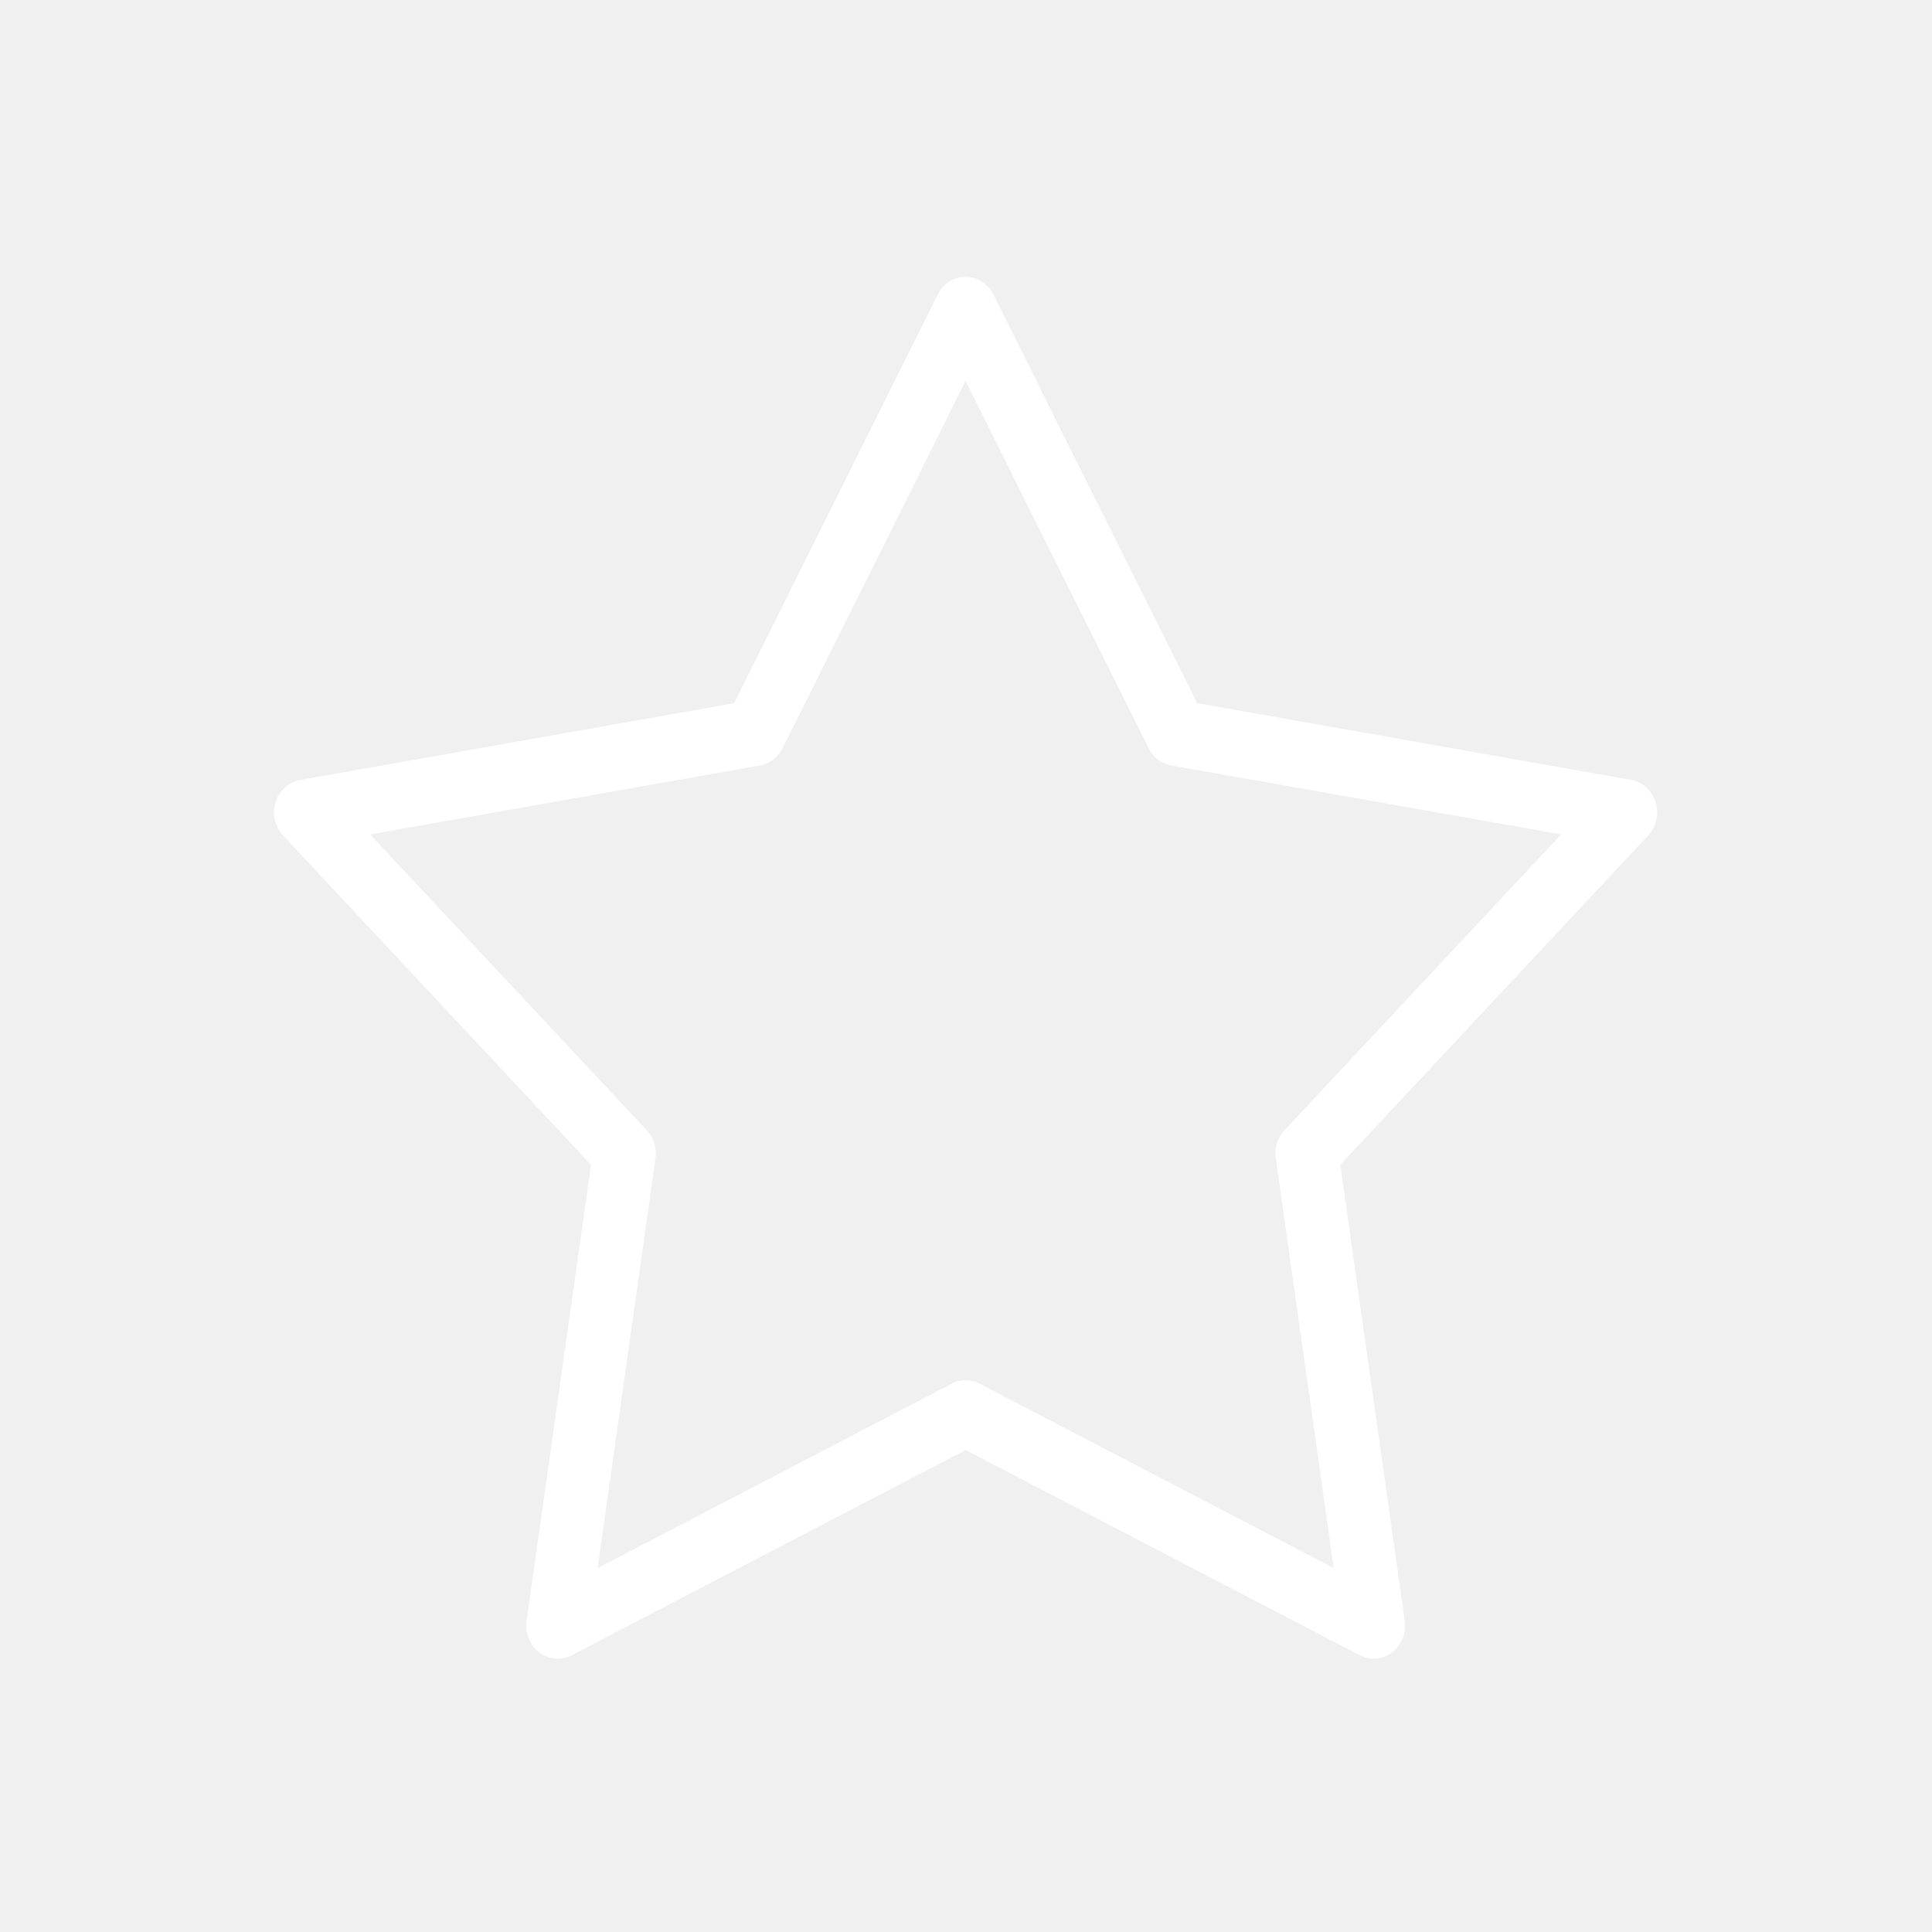
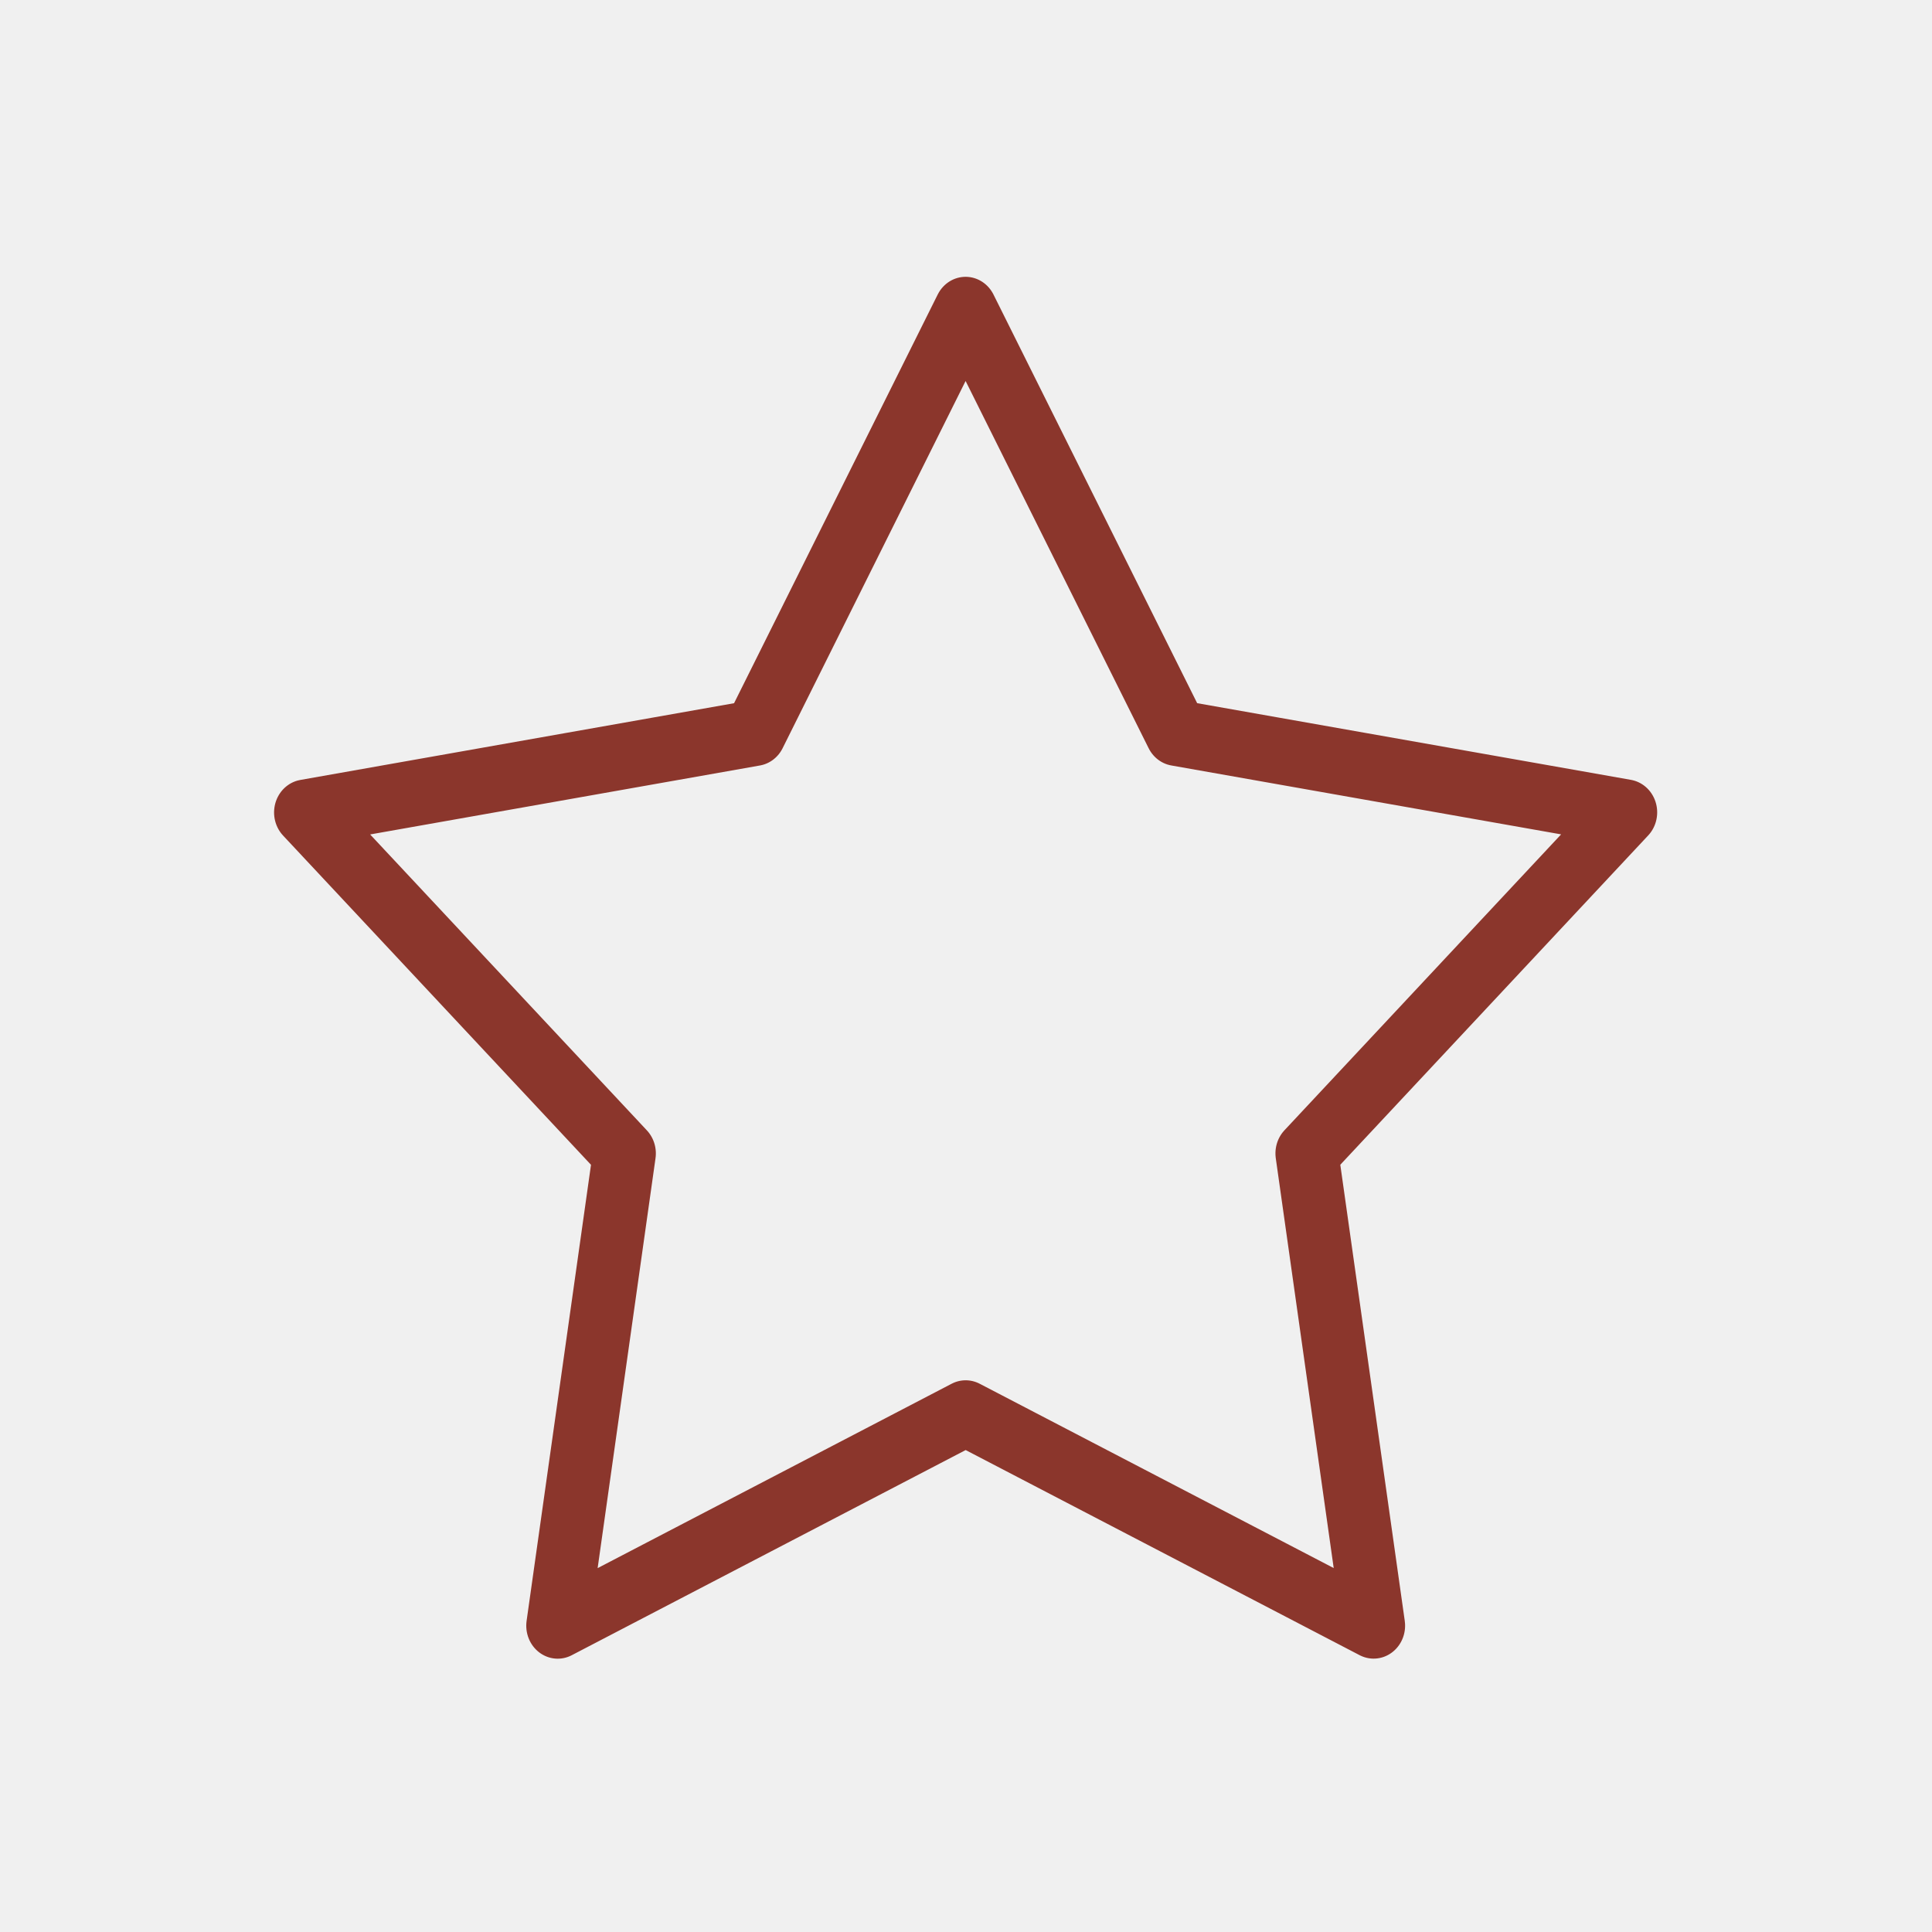
<svg xmlns="http://www.w3.org/2000/svg" width="300px" height="300px" viewBox="0 0 300 300" version="1.1" id="SVGRoot">
  <defs id="defs3207" />
  <g id="layer1">
-     <path style="opacity:1;fill:none;fill-opacity:0.004;stroke:#ffffff;stroke-width:12.519;stroke-linecap:round;stroke-linejoin:round;stroke-miterlimit:4;stroke-dasharray:none;stroke-opacity:1;paint-order:fill markers stroke" id="path3763" d="m 278.422,87.821 -66.758,61.341 8.566,90.255 -78.968,-44.535 -83.19,36.037 17.953,-88.865 -59.98,-67.983 90.063,-10.386 46.12,-78.052 37.709,82.446 z" transform="matrix(0.7791786,-0.04285076,0.04088608,0.81662,31.91111,66.35708)" />
+     <path style="opacity:1;fill:none;fill-opacity:0.004;stroke:#8b362c;stroke-width:12.519;stroke-linecap:round;stroke-linejoin:round;stroke-miterlimit:4;stroke-dasharray:none;stroke-opacity:1;paint-order:fill markers stroke" id="path3763" d="m 278.422,87.821 -66.758,61.341 8.566,90.255 -78.968,-44.535 -83.19,36.037 17.953,-88.865 -59.98,-67.983 90.063,-10.386 46.12,-78.052 37.709,82.446 z" transform="matrix(0.7791786,-0.04285076,0.04088608,0.81662,31.91111,66.35708)" />
  </g>
</svg>
